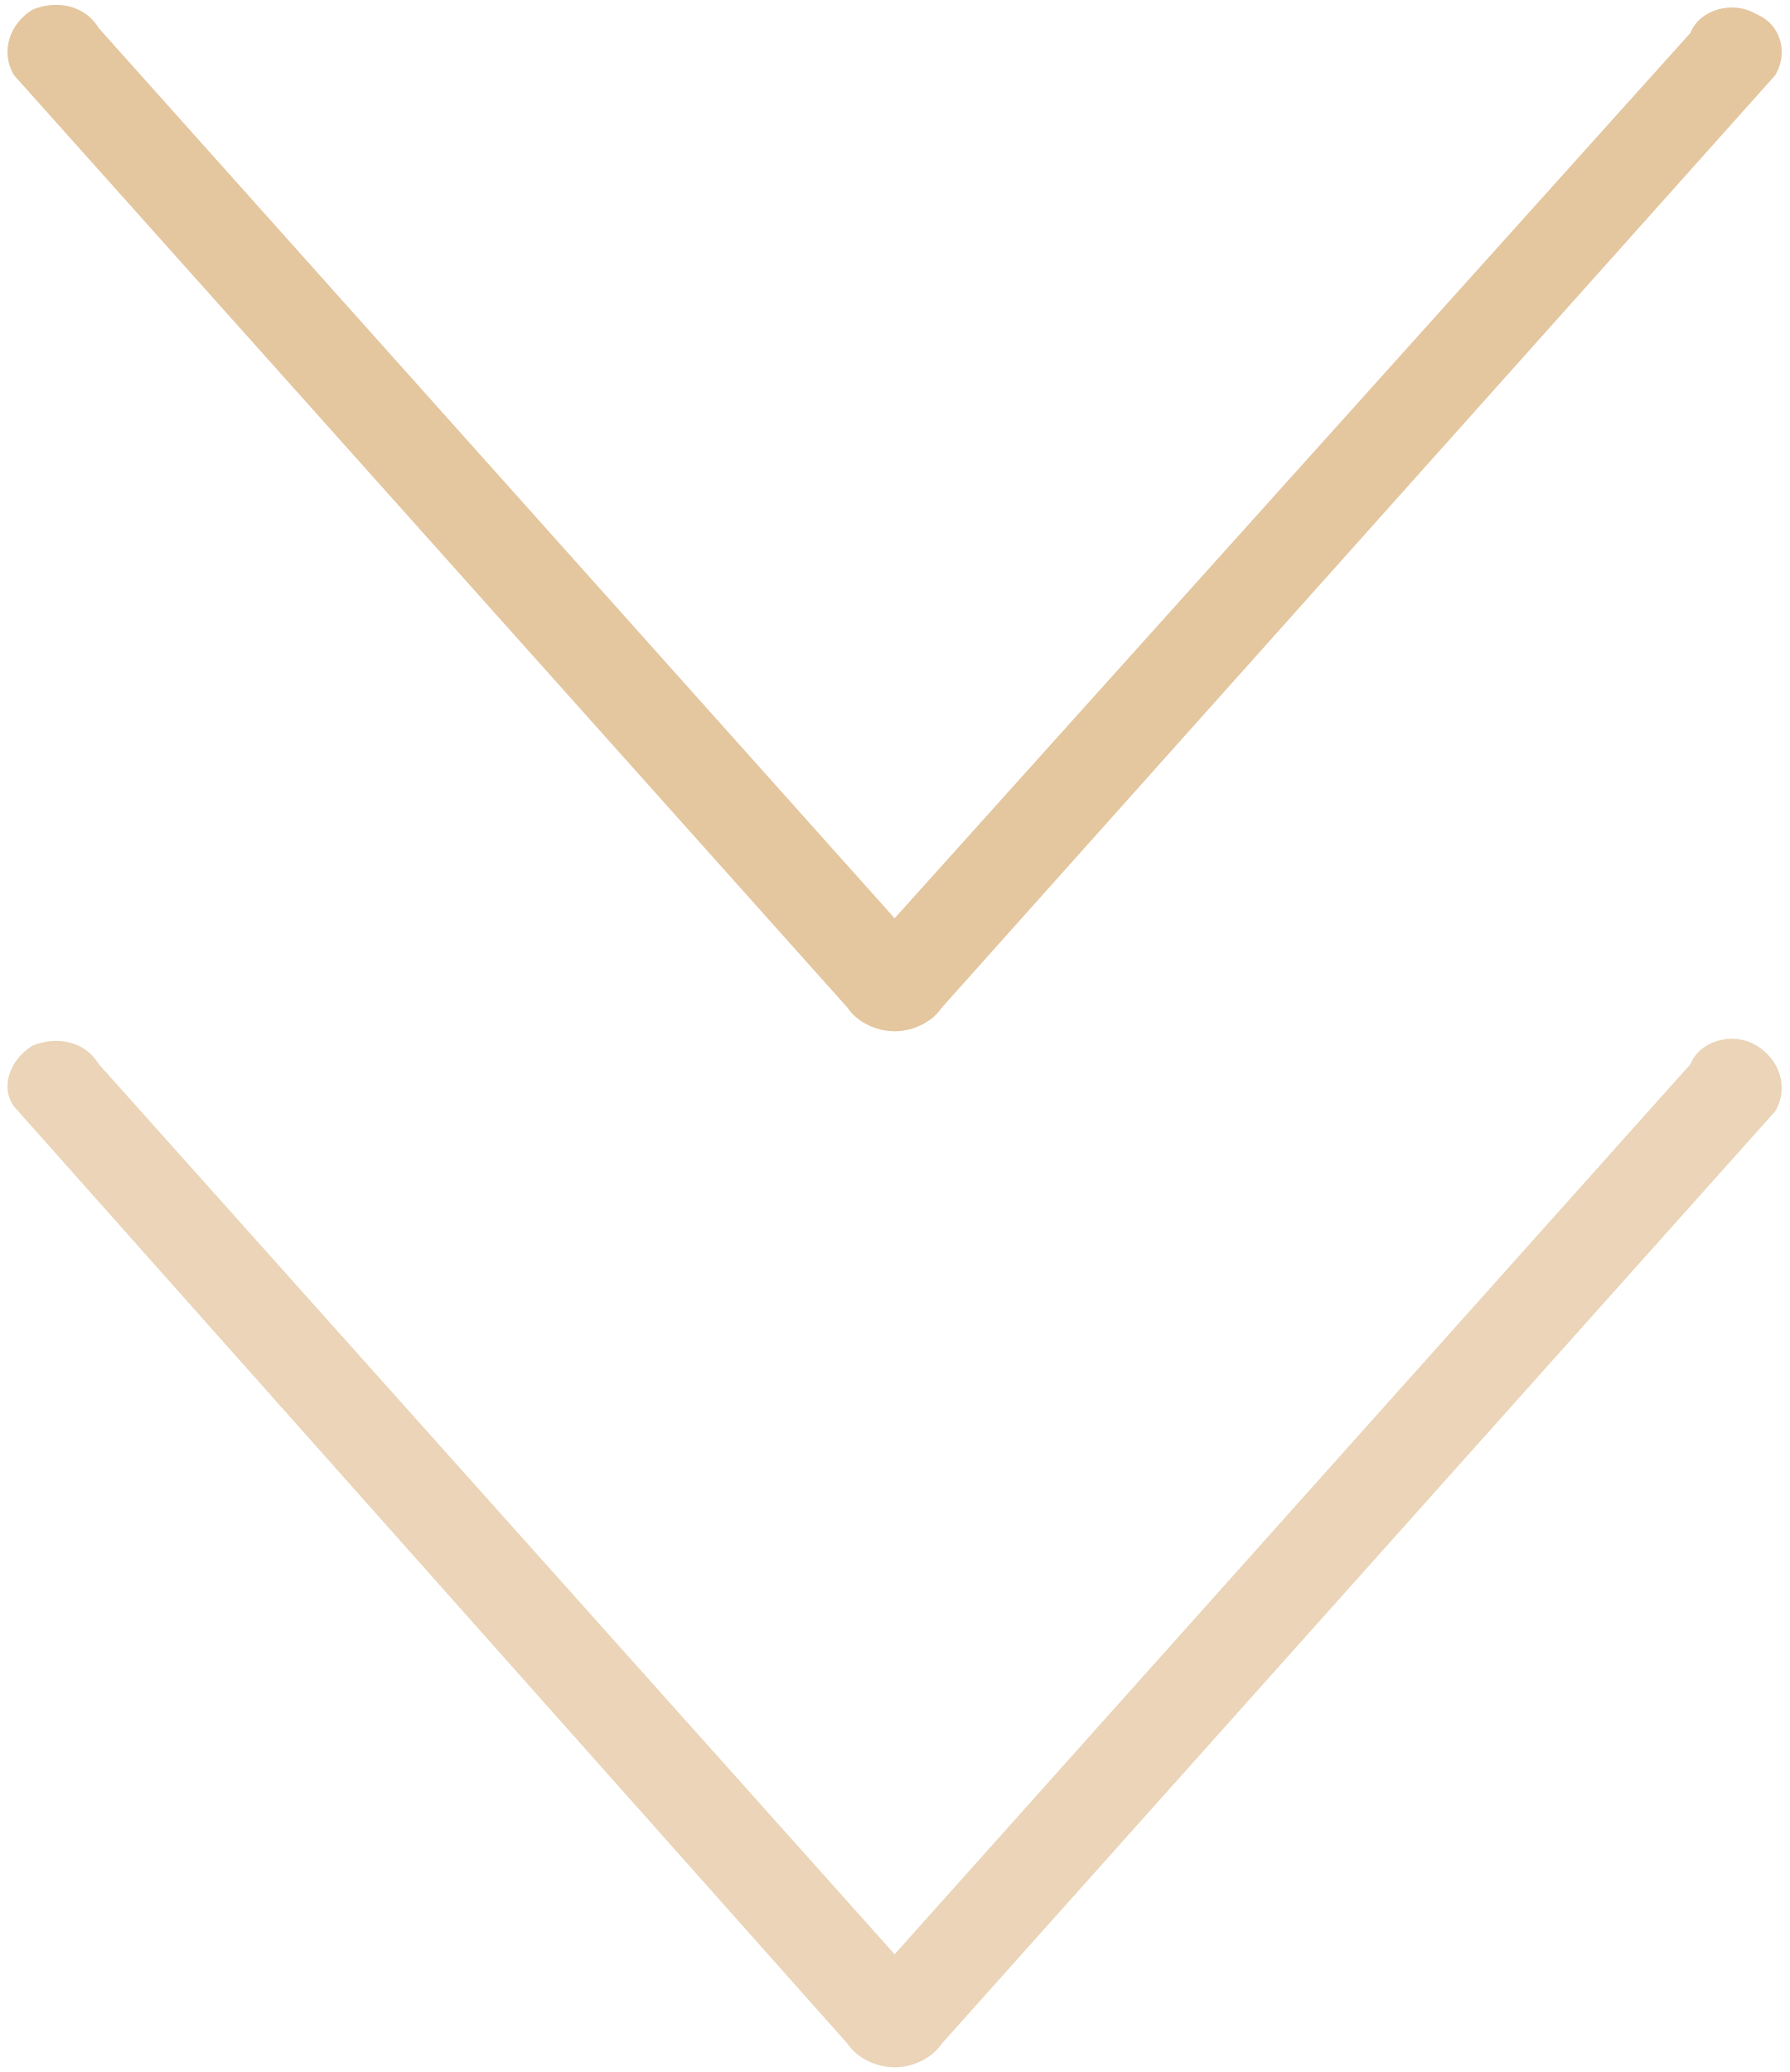
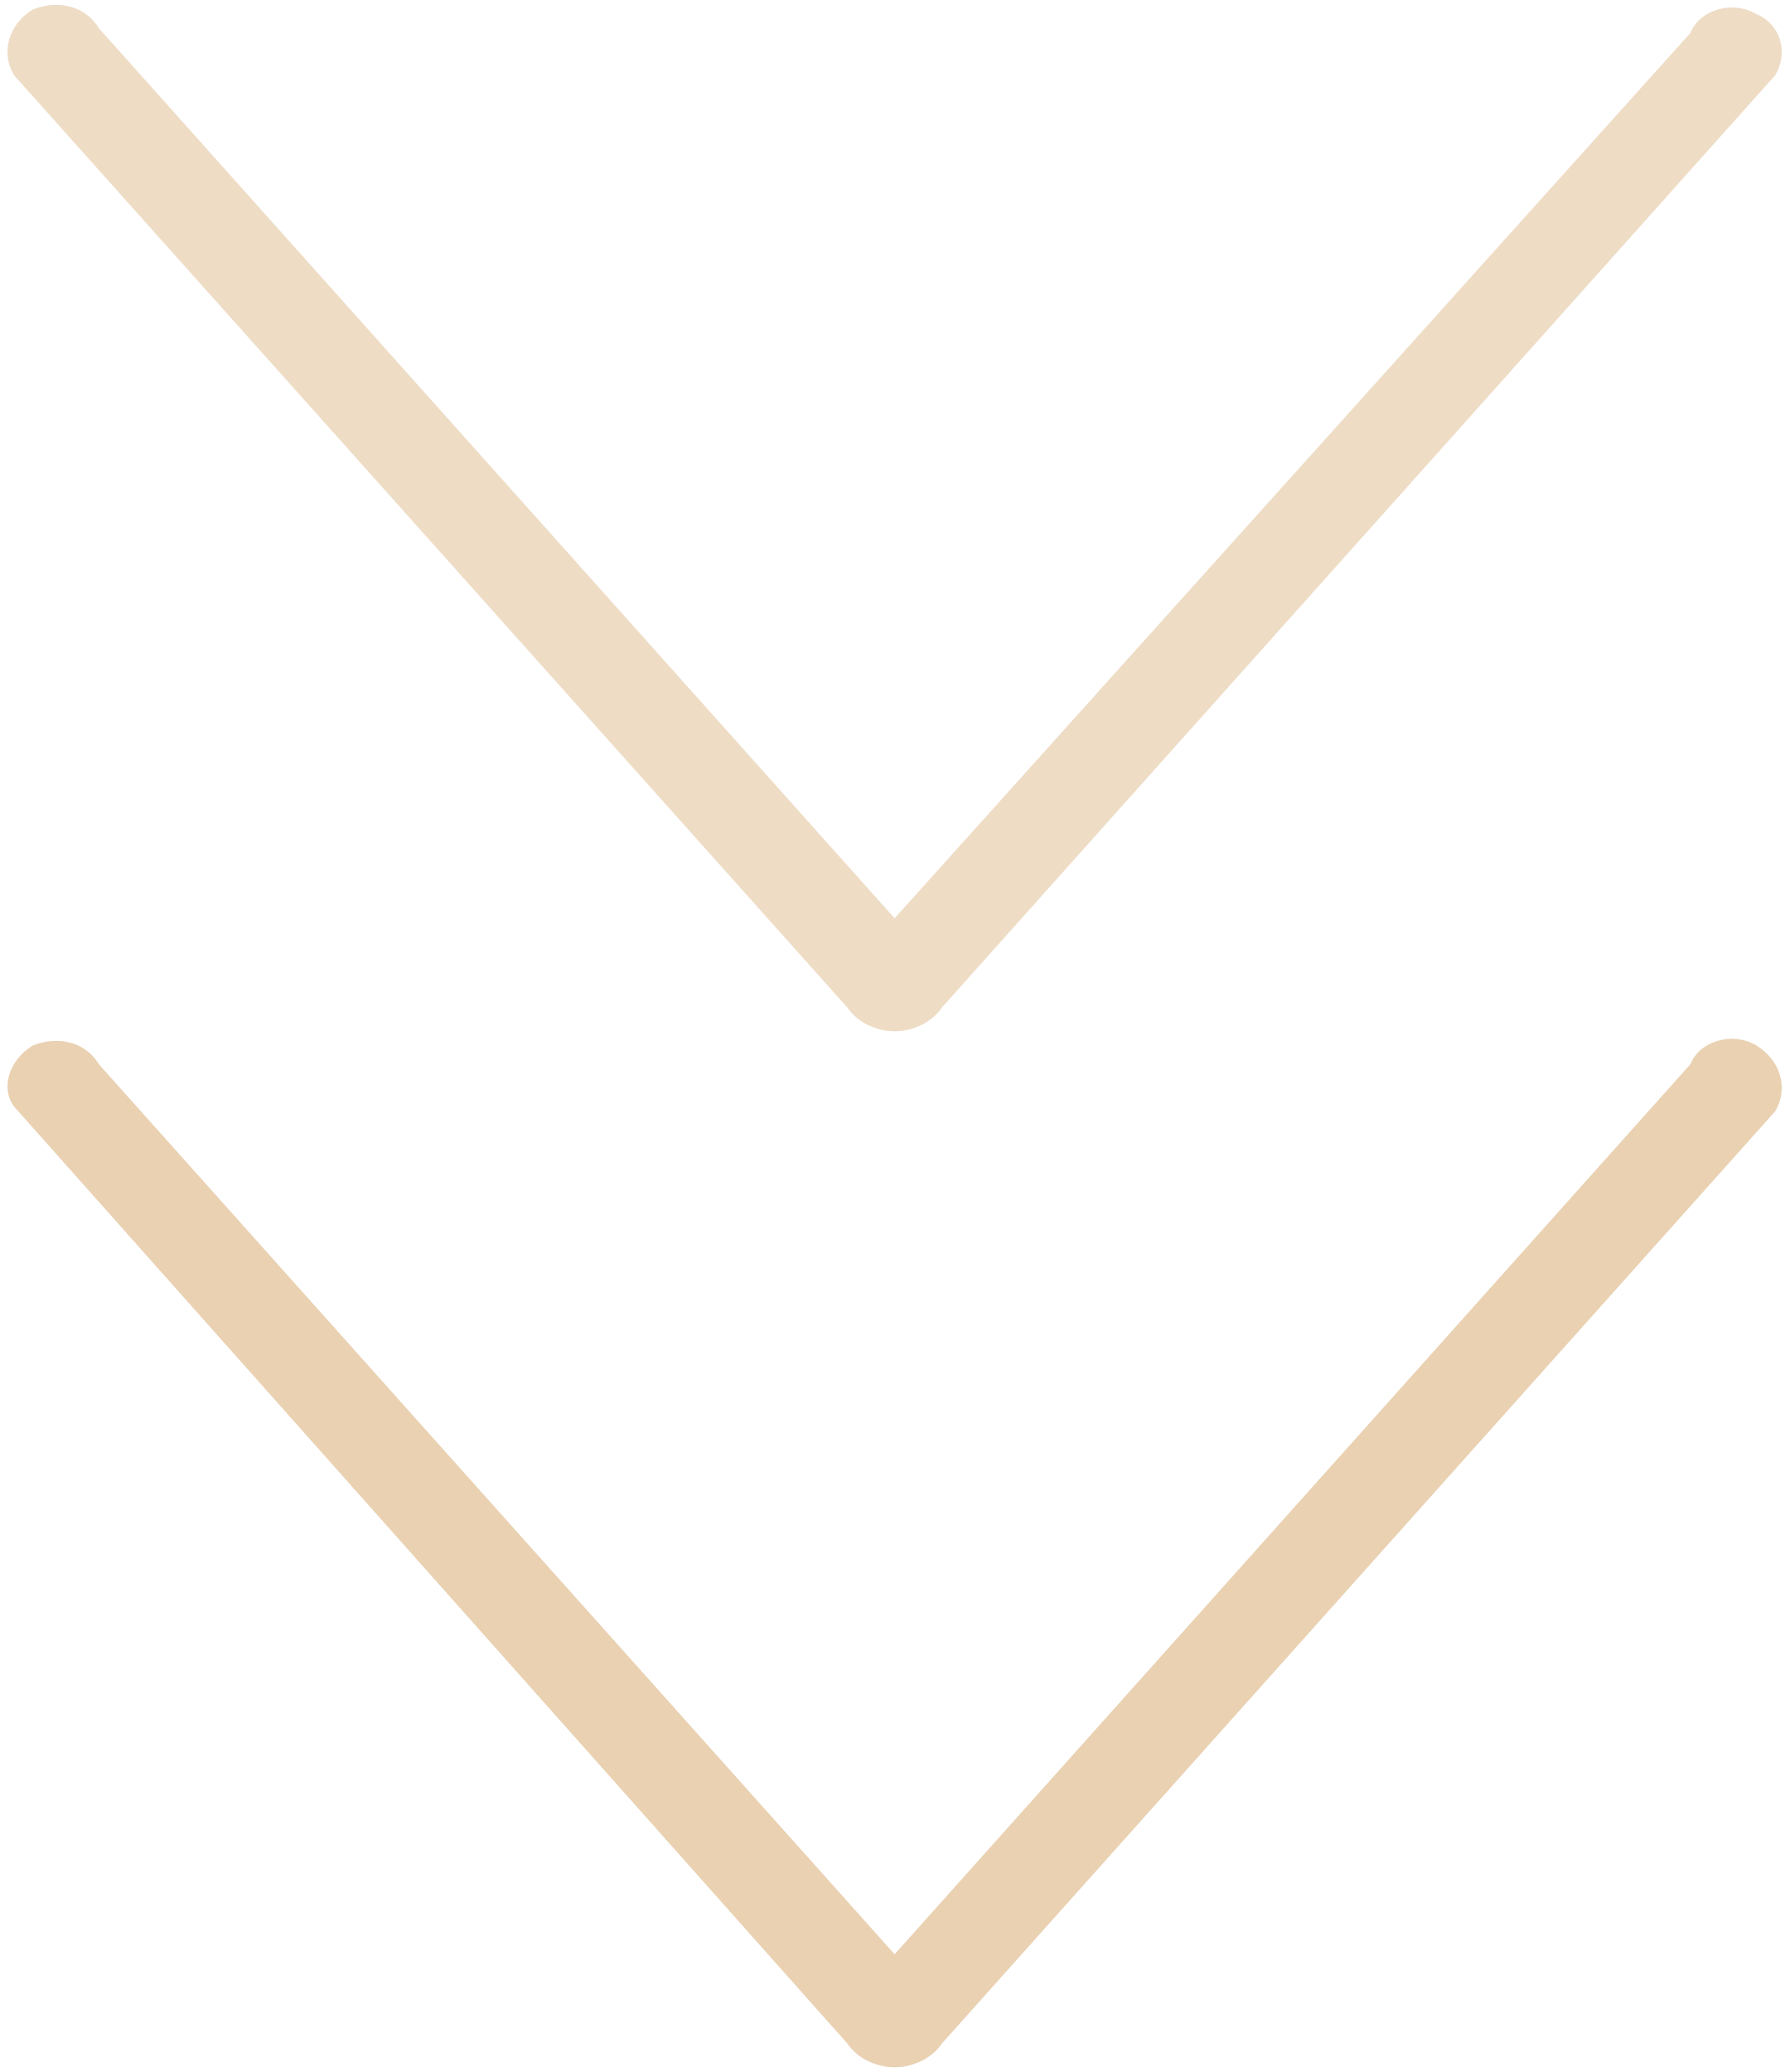
<svg xmlns="http://www.w3.org/2000/svg" version="1.1" id="Layer_1" x="0px" y="0px" width="38px" height="44px" viewBox="0 0 38 44" enable-background="new 0 0 38 44" xml:space="preserve">
  <g>
-     <path fill-rule="evenodd" clip-rule="evenodd" fill="#ebd4b7" d="M37.3,22.2c-0.5-0.3-1.2-0.1-1.4,0.4L19,41.5L2.1,22.6   c-0.3-0.5-0.9-0.6-1.4-0.4c-0.5,0.3-0.7,0.9-0.4,1.3L18,43.4c0.2,0.3,0.6,0.5,1,0.5c0.4,0,0.8-0.2,1-0.5l17.7-19.8   C38,23.1,37.8,22.5,37.3,22.2z" />
-     <path fill-rule="evenodd" clip-rule="evenodd" fill="#e4c69f" d="M18,21.4c0.2,0.3,0.6,0.5,1,0.5c0.4,0,0.8-0.2,1-0.5L37.7,1.6   c0.3-0.5,0.1-1.1-0.4-1.3c-0.5-0.3-1.2-0.1-1.4,0.4L19,19.5L2.1,0.6C1.8,0.1,1.2,0,0.7,0.2C0.2,0.5,0,1.1,0.3,1.6L18,21.4z" />
+     <path fill-rule="evenodd" clip-rule="evenodd" fill="#e9d1b2" d="M37.3,22.2c-0.5-0.3-1.2-0.1-1.4,0.4L19,41.5L2.1,22.6   c-0.3-0.5-0.9-0.6-1.4-0.4c-0.5,0.3-0.7,0.9-0.4,1.3L18,43.4c0.2,0.3,0.6,0.5,1,0.5c0.4,0,0.8-0.2,1-0.5l17.7-19.8   C38,23.1,37.8,22.5,37.3,22.2z" />
+     <path fill-rule="evenodd" clip-rule="evenodd" fill="#eedcc5" d="M18,21.4c0.2,0.3,0.6,0.5,1,0.5c0.4,0,0.8-0.2,1-0.5L37.7,1.6   c0.3-0.5,0.1-1.1-0.4-1.3c-0.5-0.3-1.2-0.1-1.4,0.4L19,19.5L2.1,0.6C1.8,0.1,1.2,0,0.7,0.2C0.2,0.5,0,1.1,0.3,1.6L18,21.4z" />
  </g>
</svg>
